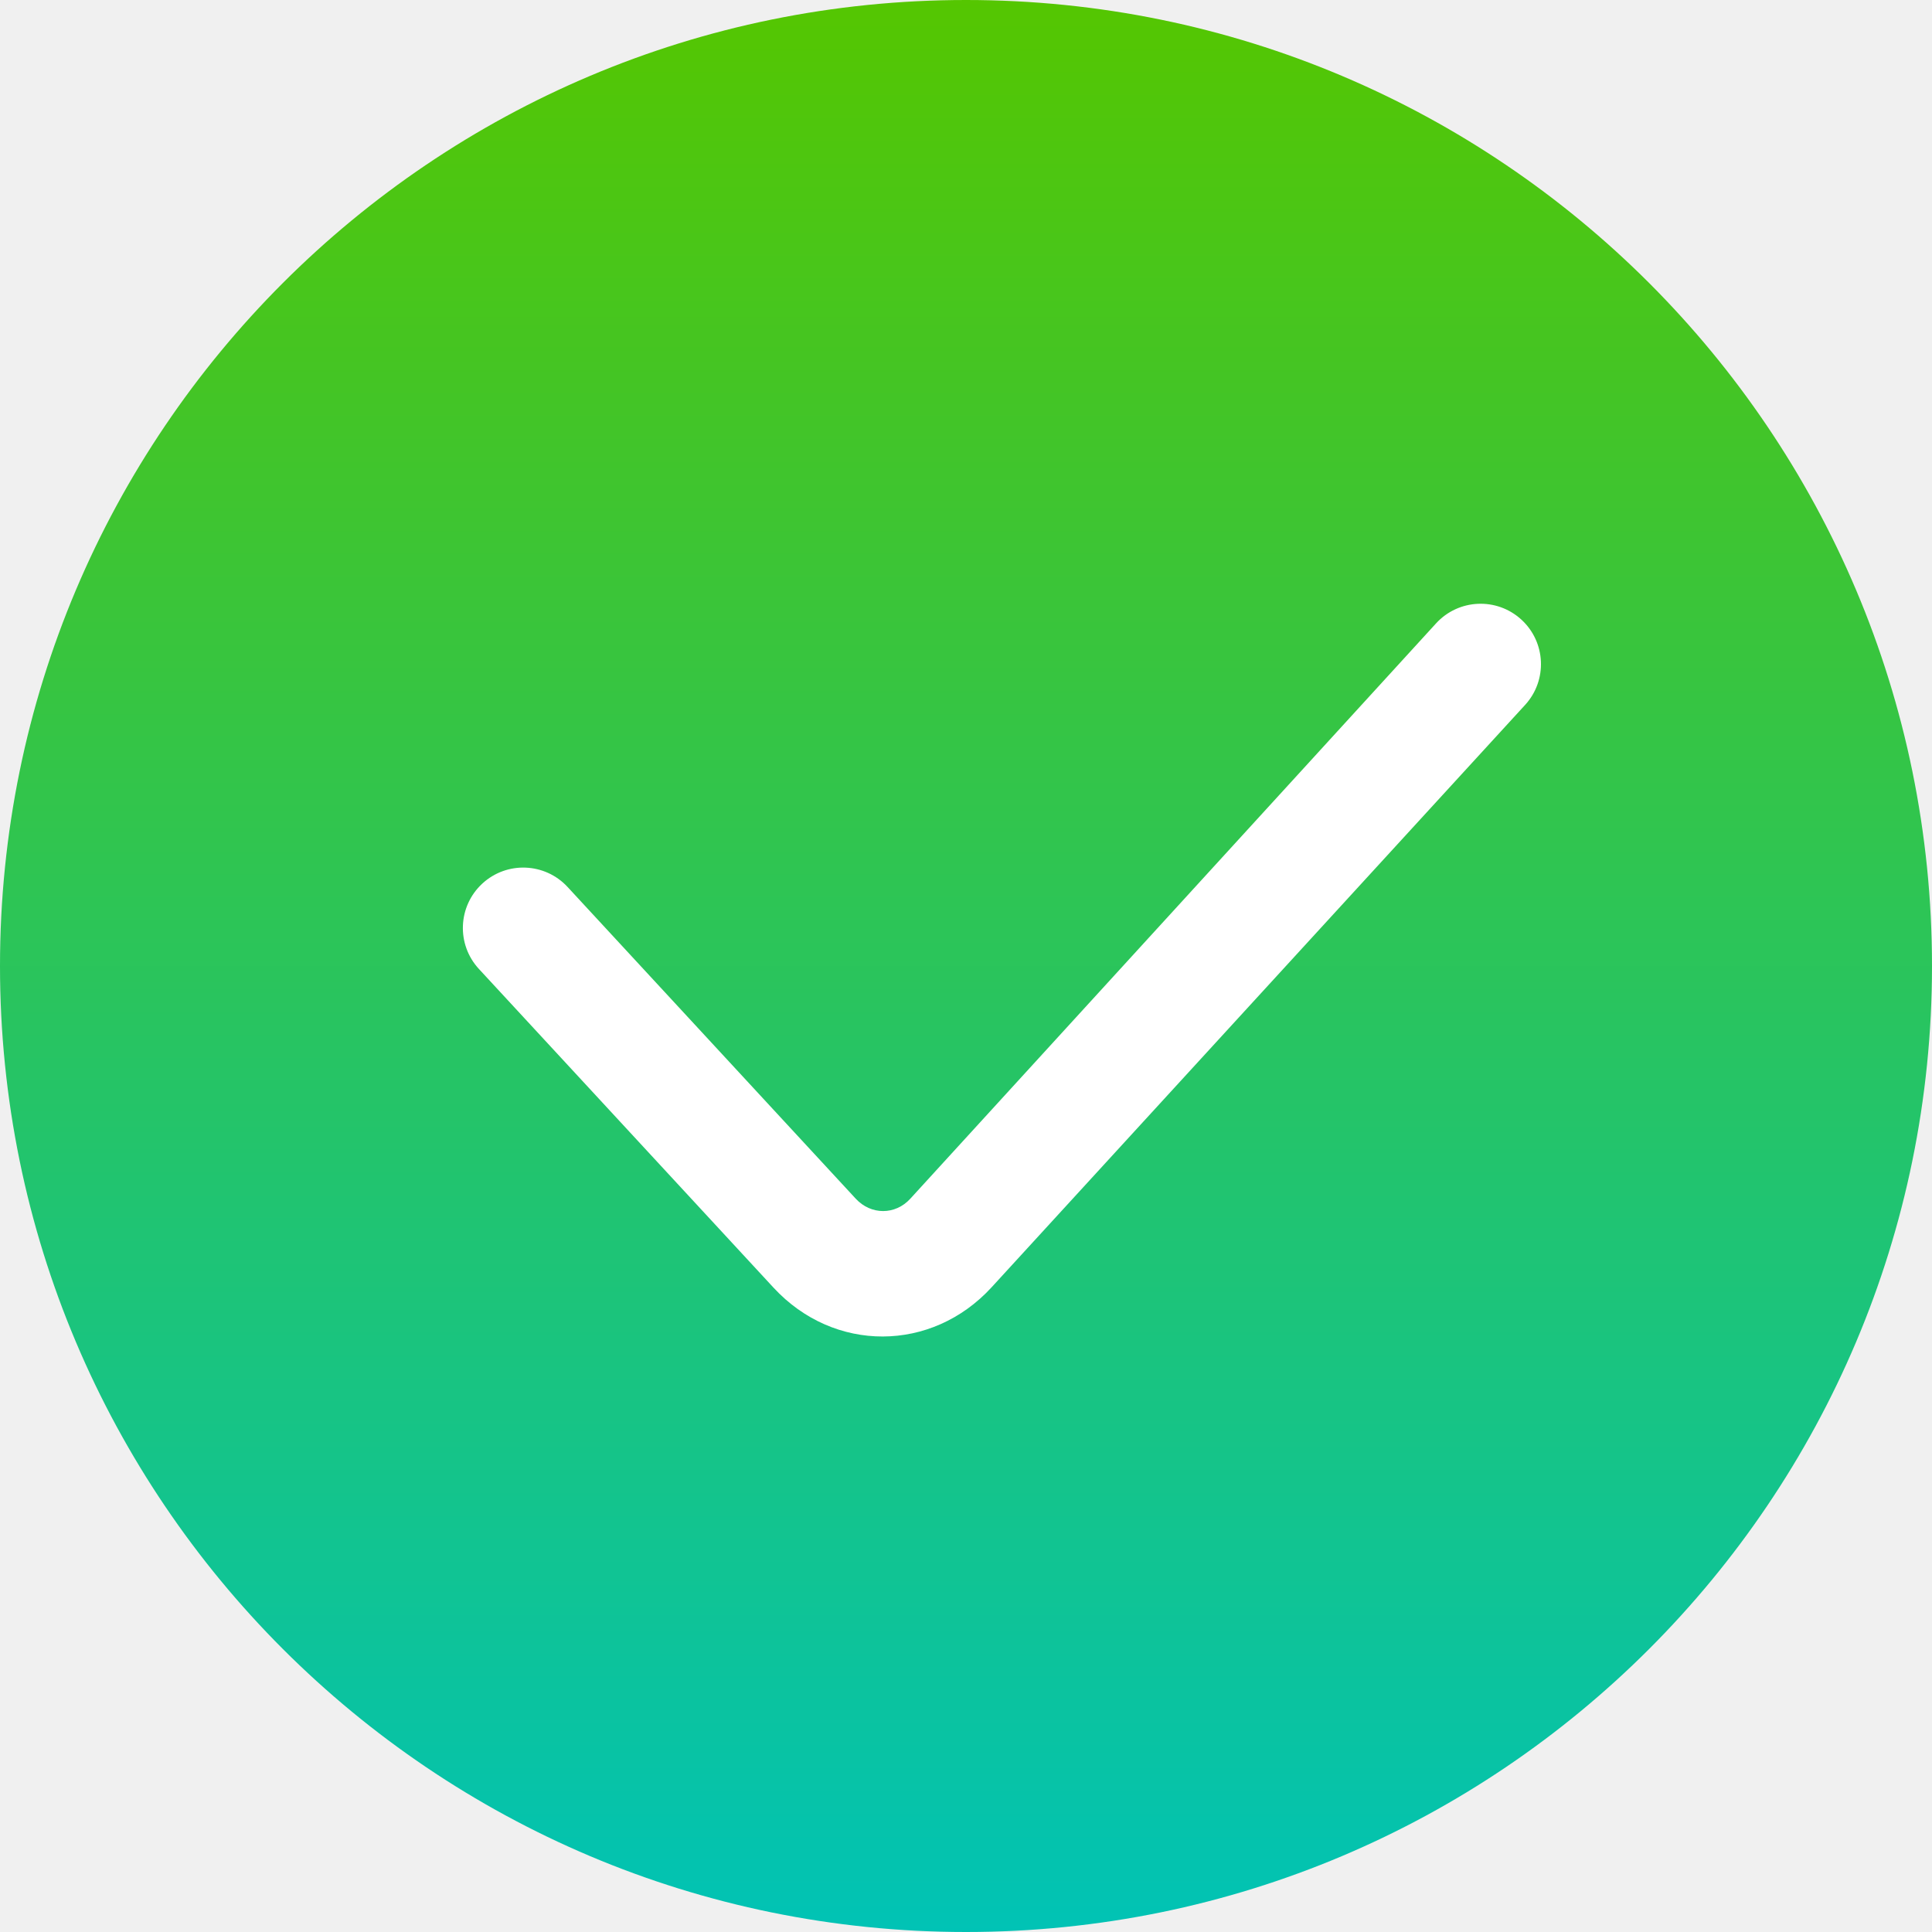
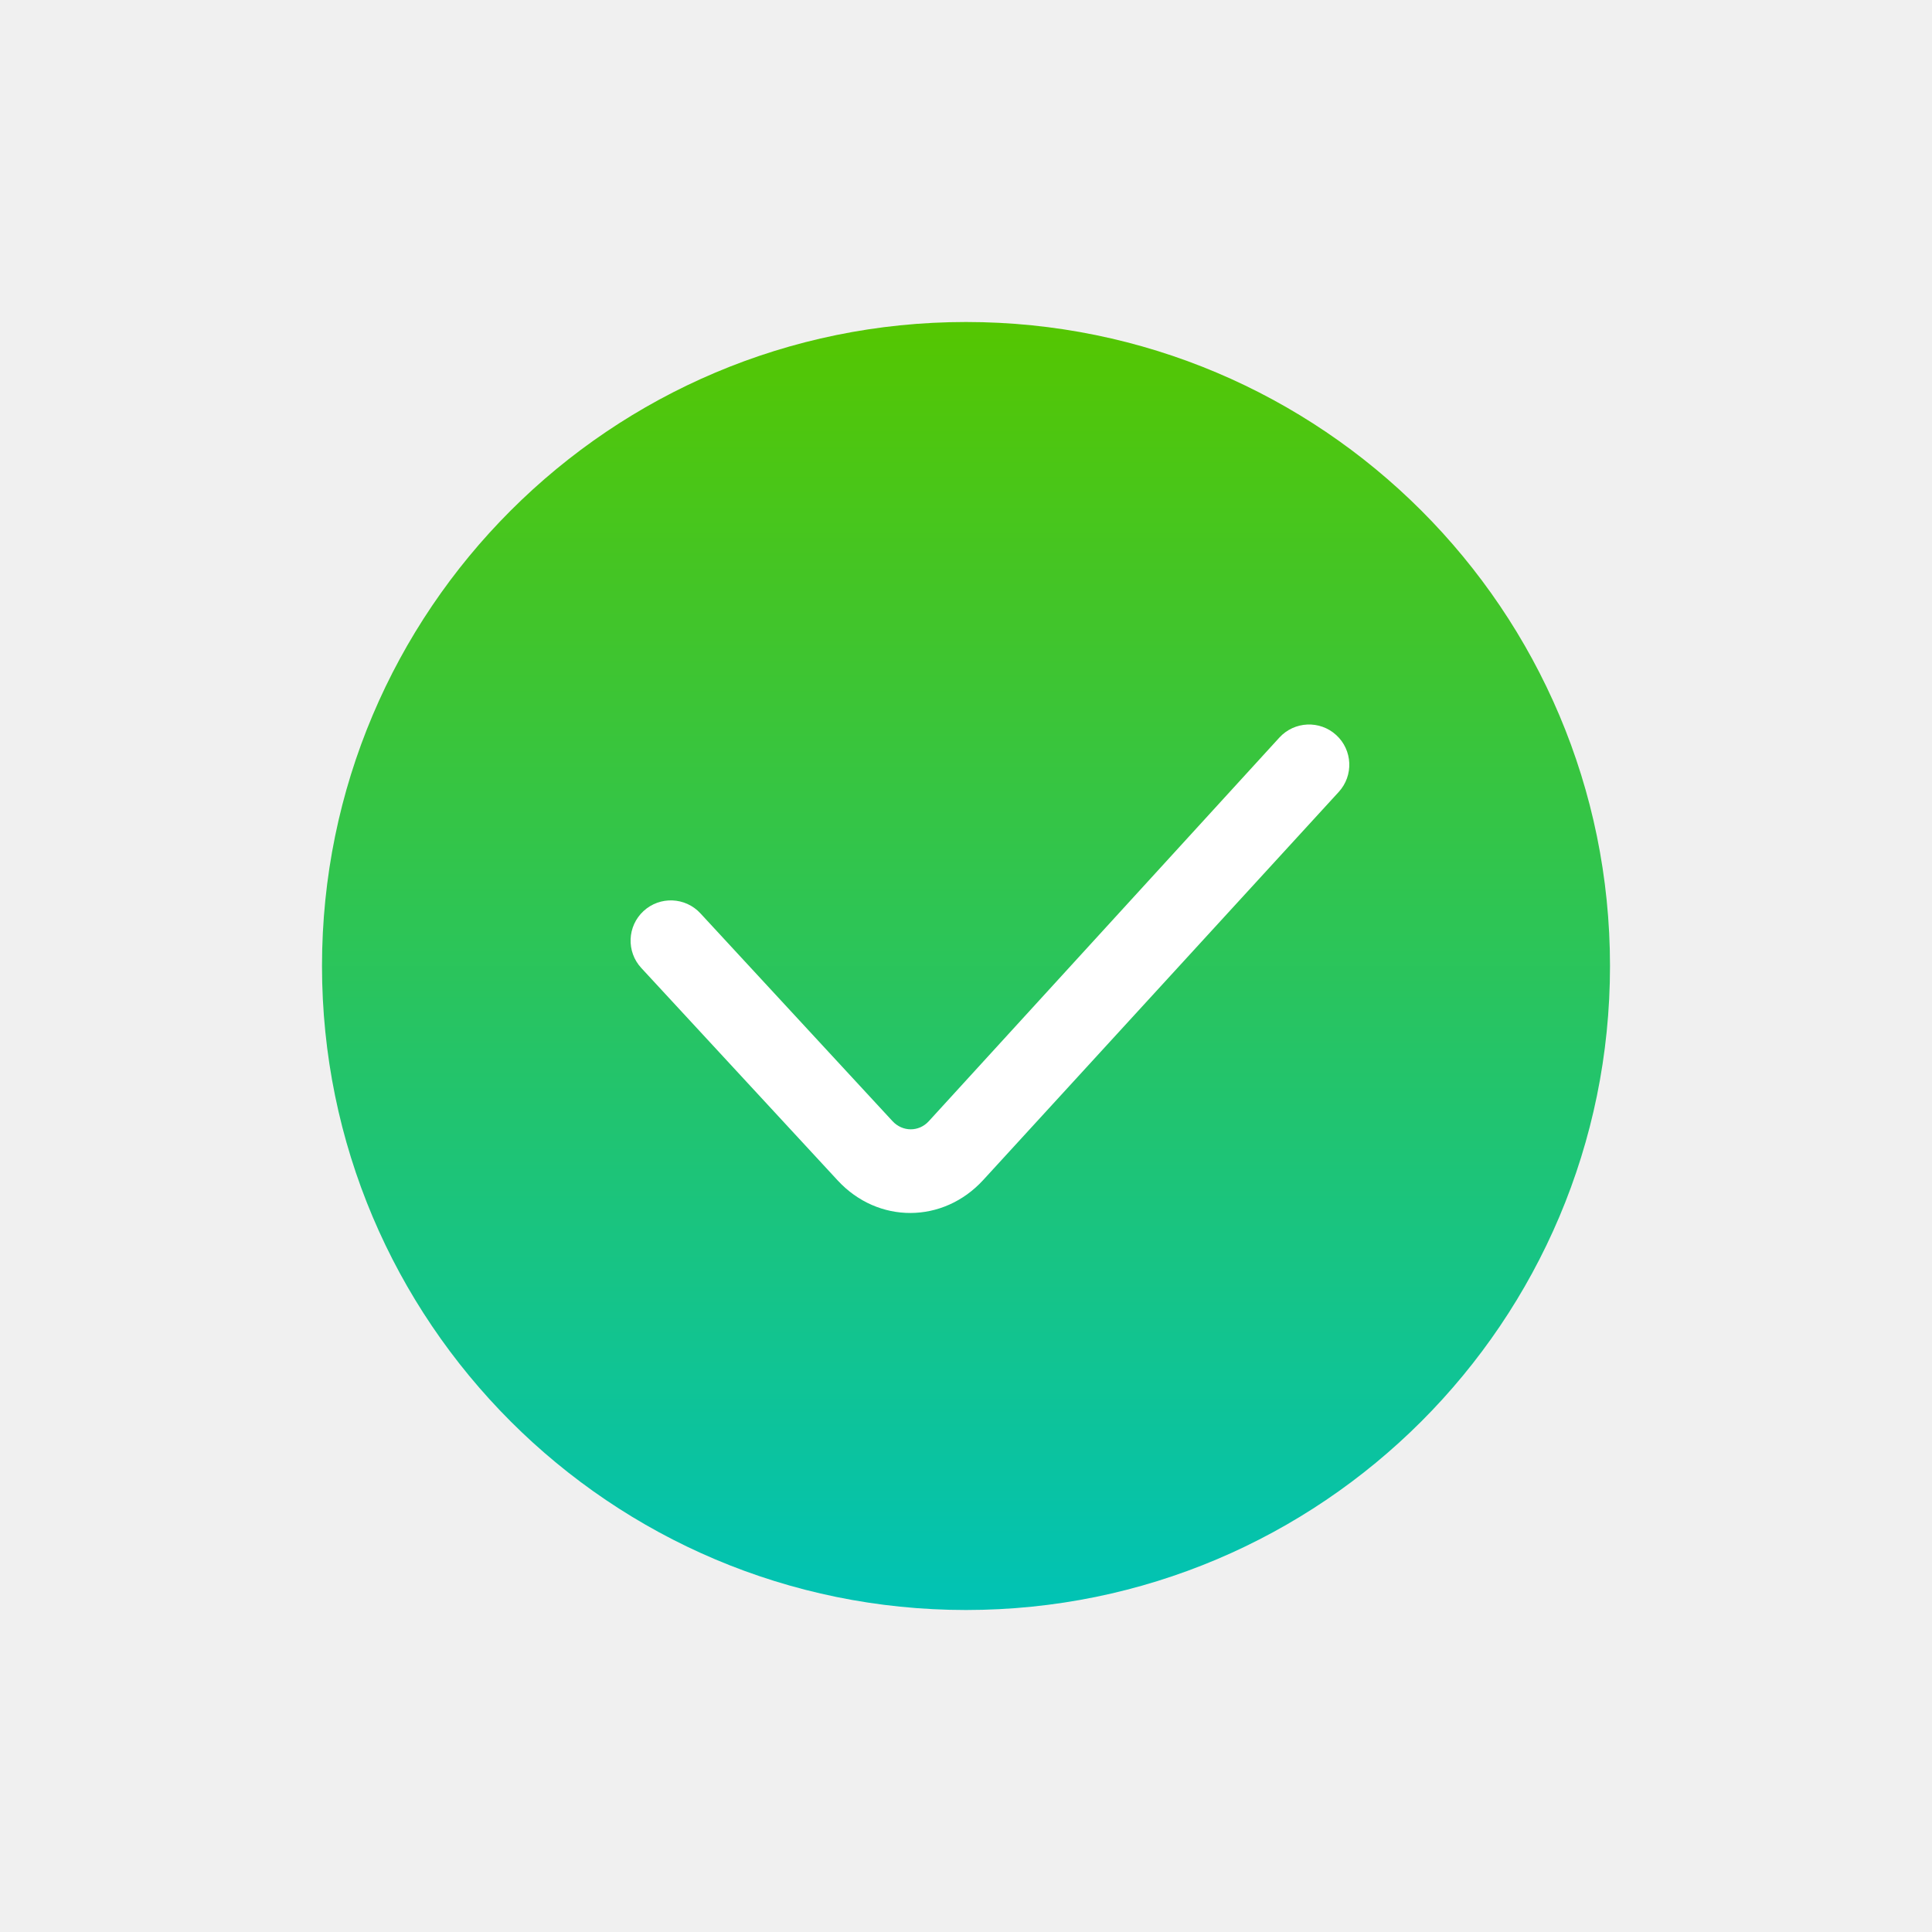
<svg xmlns="http://www.w3.org/2000/svg" width="96" height="96" viewBox="0 0 96 96">
  <defs>
    <linearGradient id="update_success-a" x1="50%" x2="50%" y1="0%" y2="100%">
      <stop offset="0%" stop-color="#55C600" />
      <stop offset="100%" stop-color="#00C3B6" />
    </linearGradient>
  </defs>
-   <g fill="none" fill-rule="evenodd">
-     <path fill="url(#update_success-a)" d="M48,96 C74.51,96 96,74.51 96,48 C96,21.49 74.51,0 48,0 C21.49,0 0,21.49 0,48 C0,74.51 21.49,96 48,96 Z" />
-     <path fill="#FFF" fill-rule="nonzero" d="M38.438,63.985 C41.438,67.23 46.295,67.214 49.275,63.961 L75.782,35.027 C76.901,33.805 76.818,31.907 75.596,30.788 C74.374,29.669 72.477,29.752 71.358,30.974 L45.229,59.567 C44.486,60.379 43.28,60.383 42.521,59.562 L28.203,44.074 C27.078,42.857 25.18,42.782 23.964,43.907 C22.747,45.032 22.672,46.93 23.797,48.147 L38.438,63.985 Z" />
+   <g fill="none" fill-rule="evenodd" transform="translate(16 16)">
+     <path fill="url(#update_success-a)" d="M32,64 C49.673,64 64,49.673 64,32 C64,14.327 49.673,0 32,0 C14.327,0 0,14.327 0,32 C0,49.673 14.327,64 32,64 Z" />
+     <path fill="#FFF" fill-rule="nonzero" d="M25.625,42.656 C27.626,44.82 30.863,44.809 32.856,42.634 L50.521,23.351 C51.267,22.537 51.212,21.271 50.397,20.525 C49.583,19.779 48.318,19.835 47.572,20.649 L30.152,39.711 C29.658,40.253 28.847,40.248 28.347,39.708 L18.802,29.382 C18.052,28.571 16.787,28.522 15.976,29.271 C15.165,30.021 15.115,31.287 15.865,32.098 L25.625,42.656 Z" />
  </g>
</svg>
